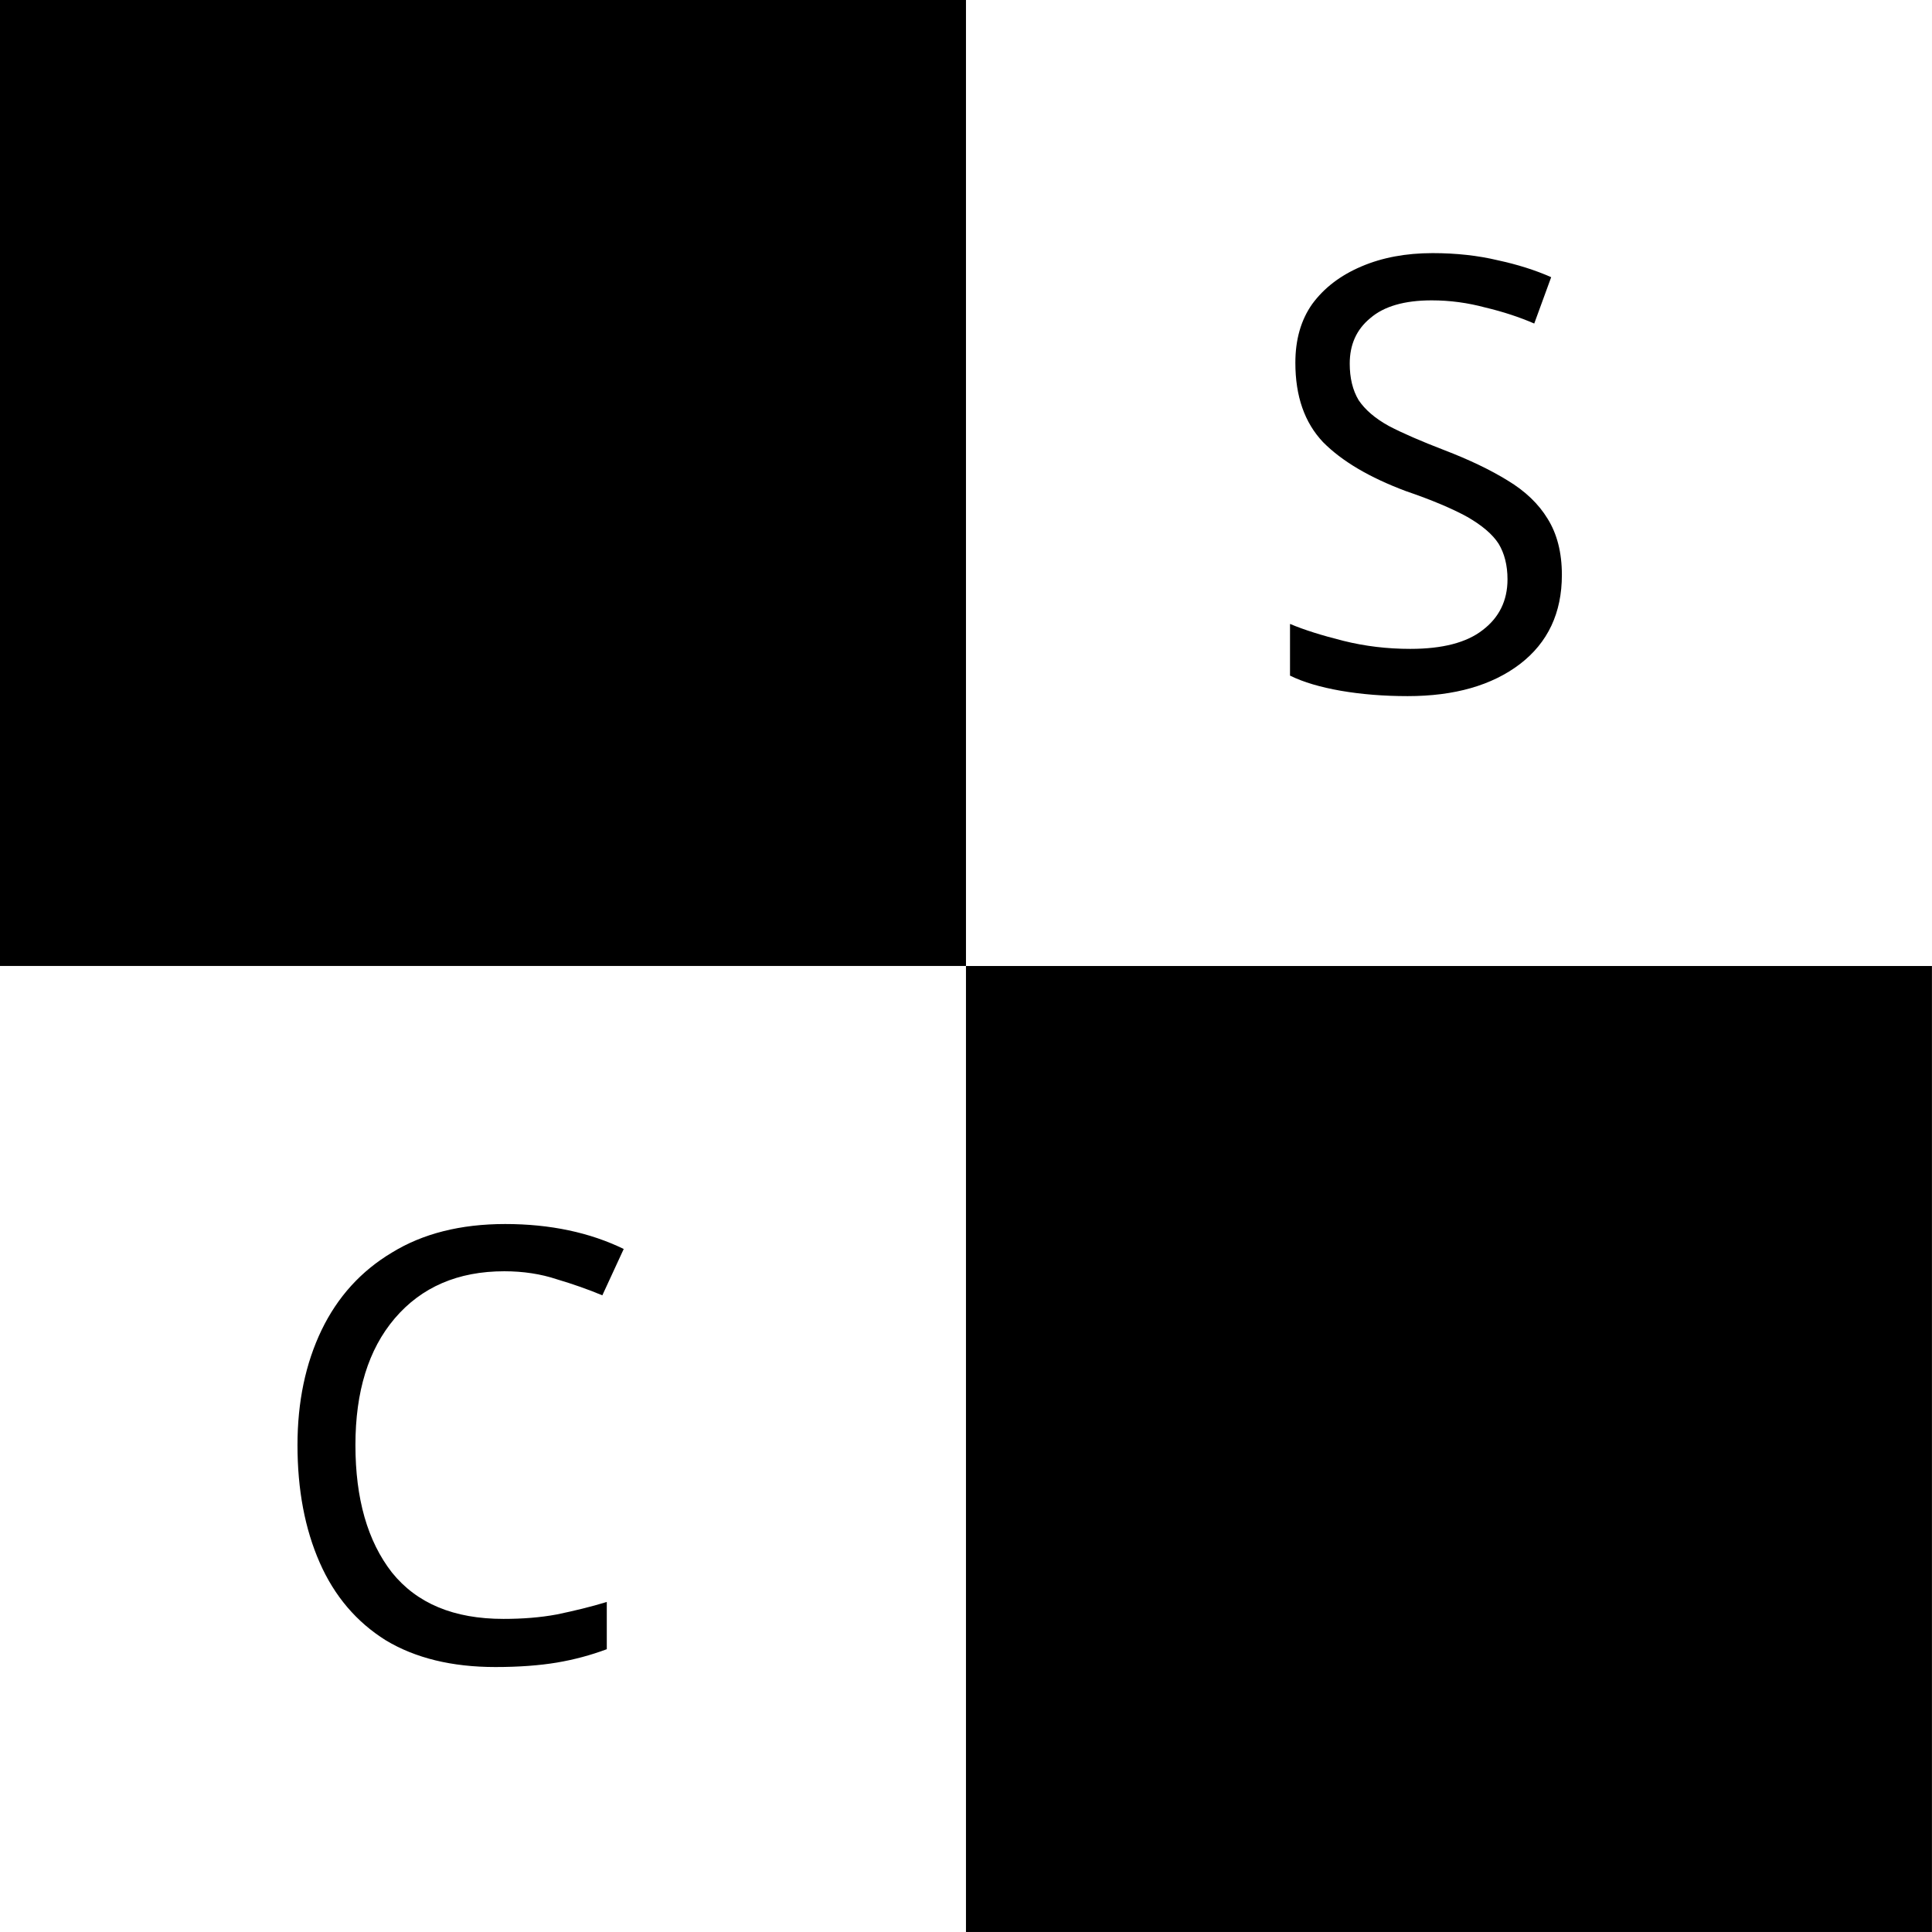
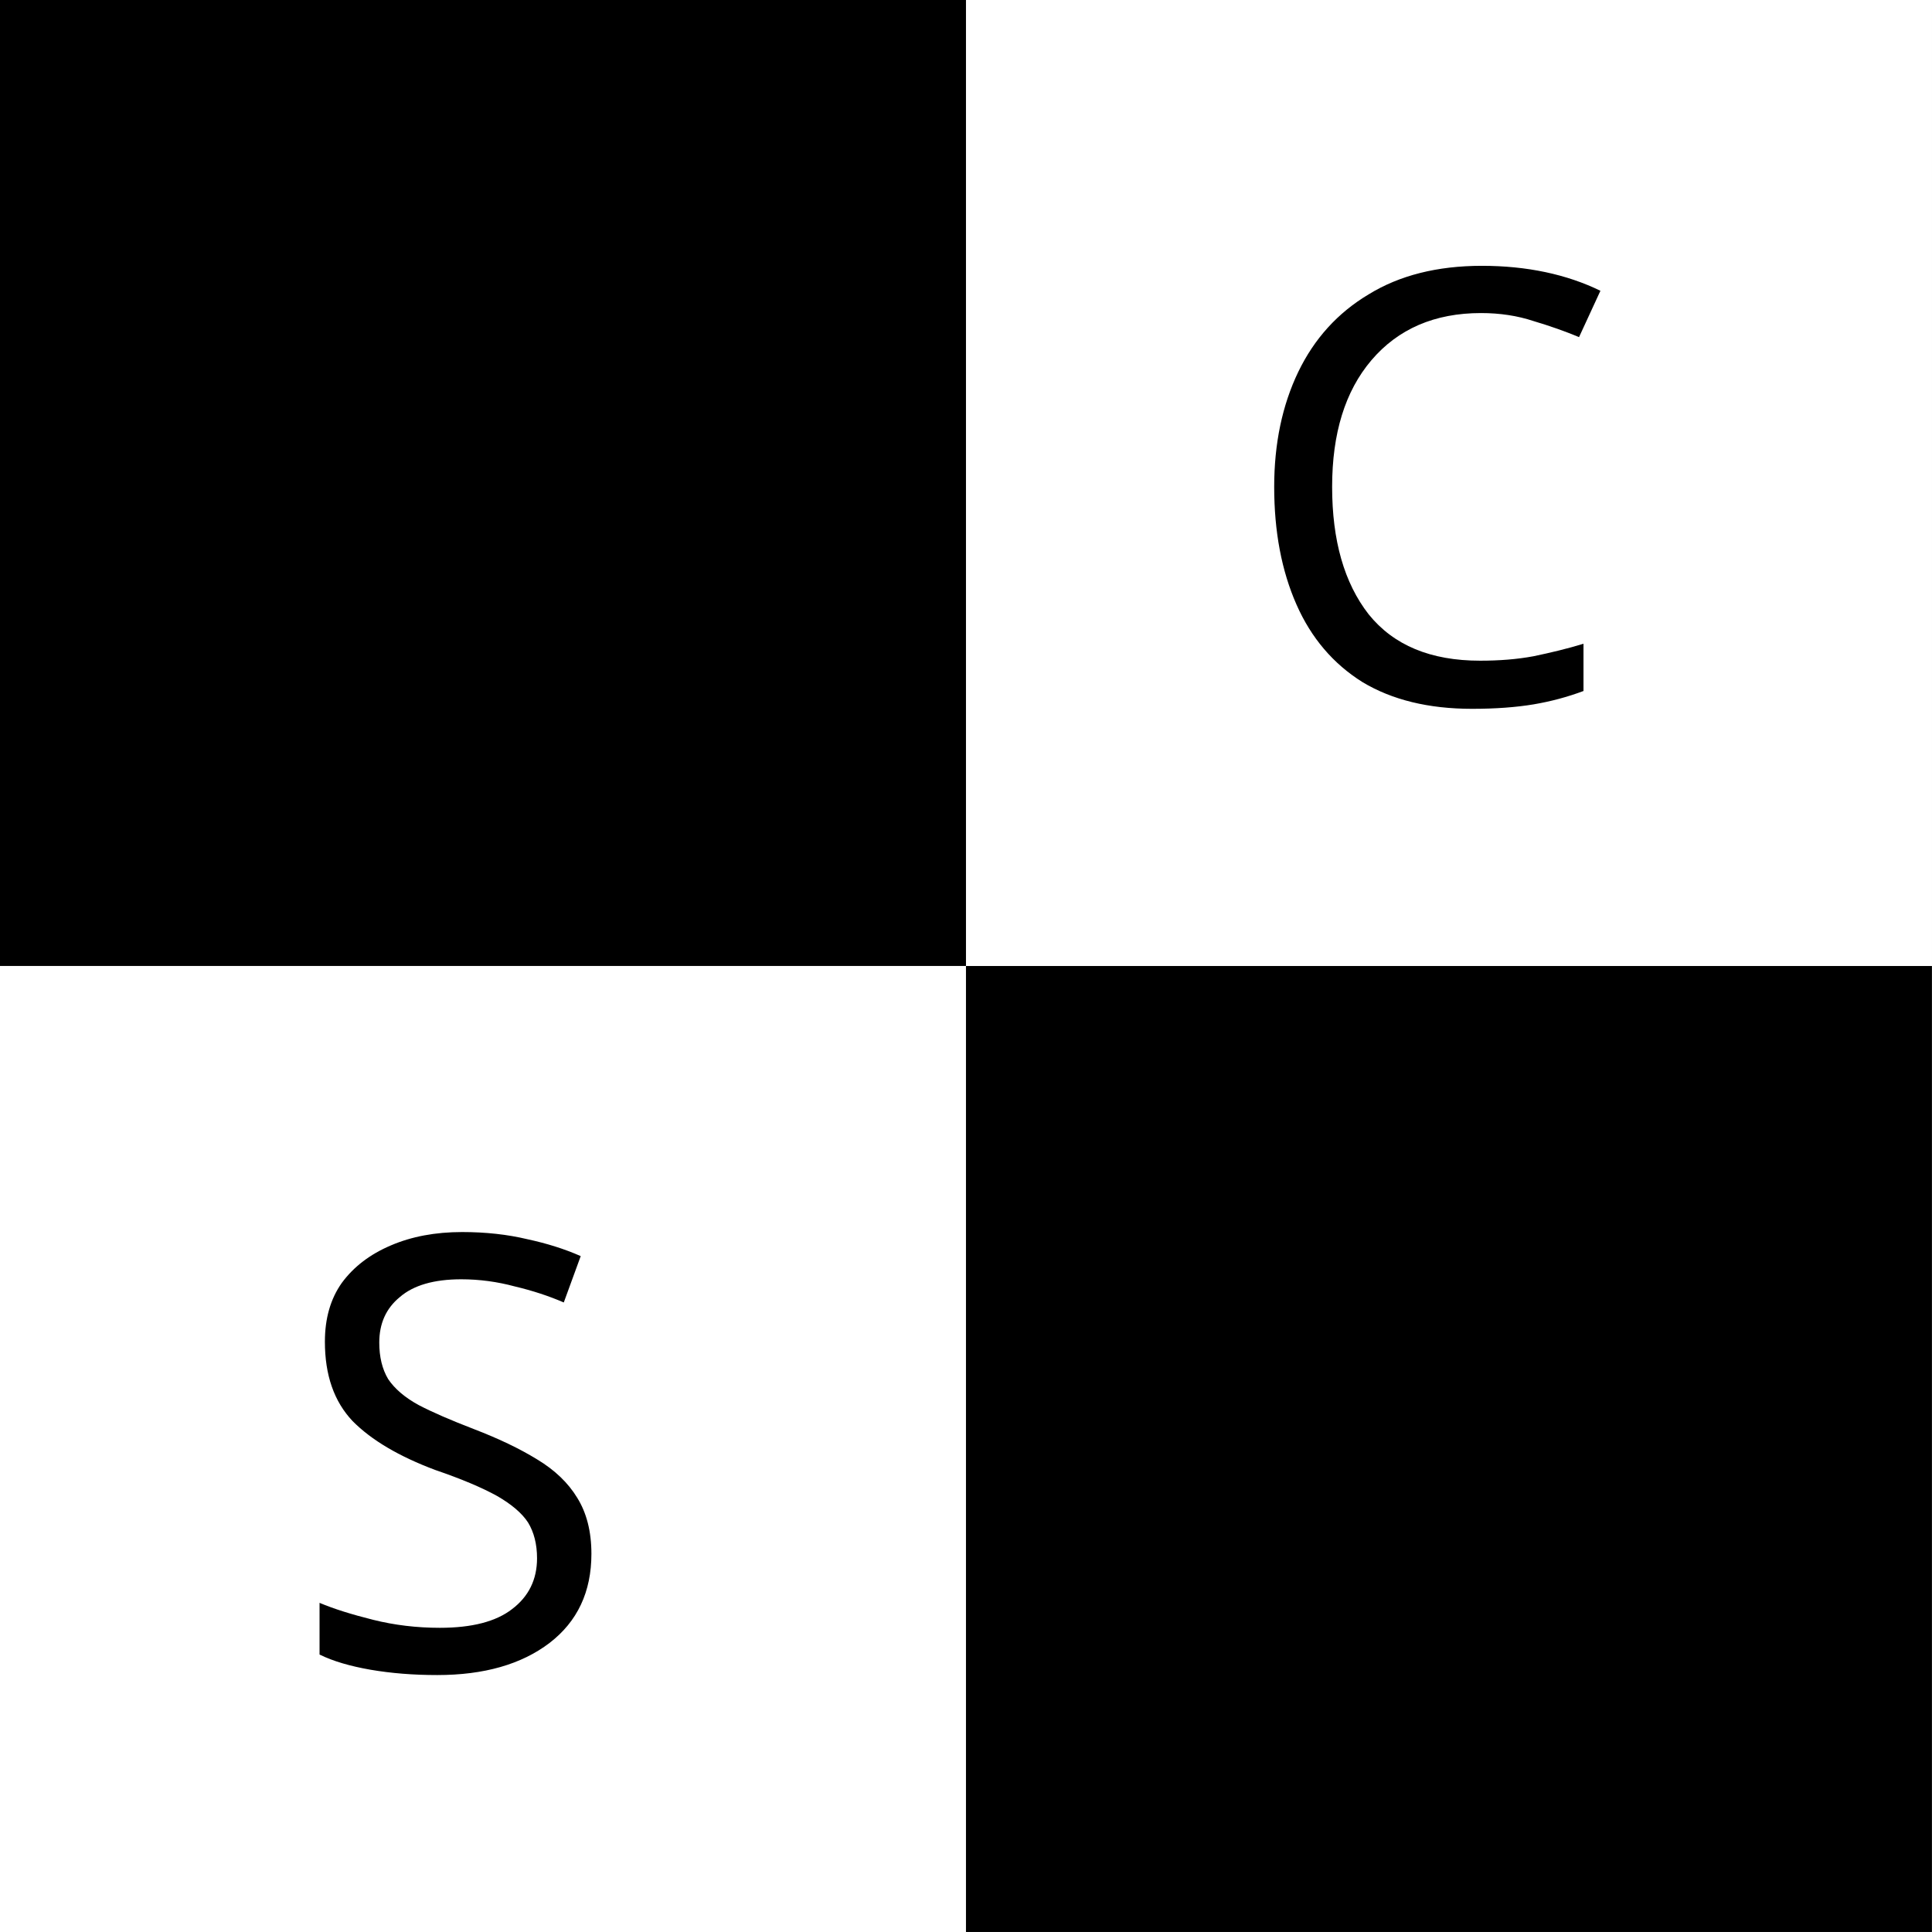
<svg xmlns="http://www.w3.org/2000/svg" width="128" height="128" viewBox="0 0 33.867 33.867" version="1.1" id="svg8">
  <defs id="defs2" />
  <g id="layer1" transform="translate(0,-263.1333)">
    <rect style="fill:#ffffff;fill-opacity:1;stroke-width:5.894;stroke-miterlimit:4;stroke-dasharray:none" id="rect821-3-6" width="16.933" height="16.933" x="-1.7763568e-15" y="280.067" />
    <rect style="stroke-width:5.894;stroke-miterlimit:4;stroke-dasharray:none;fill:#ffffff;fill-opacity:1" id="rect821-3" width="16.933" height="16.933" x="16.933" y="263.133" />
    <rect style="stroke-width:5.894;stroke-miterlimit:4;stroke-dasharray:none" id="rect821" width="16.933" height="16.933" x="0" y="263.133" />
    <rect style="stroke-width:5.934;stroke-miterlimit:4;stroke-dasharray:none" id="rect823" width="16.933" height="16.933" x="16.933" y="280.067" />
-     <text xml:space="preserve" style="font-style:normal;font-weight:normal;font-size:10.583px;line-height:1.25;font-family:sans-serif;letter-spacing:0px;word-spacing:0px;fill:#000000;fill-opacity:1;stroke:none;stroke-width:0.265" x="22.066" y="275.228" id="text827">
-       <tspan id="tspan825" x="22.066" y="275.228" style="stroke-width:0.265">S</tspan>
+     <text xml:space="preserve" style="font-style:normal;font-weight:normal;font-size:10.583px;line-height:1.25;font-family:sans-serif;letter-spacing:0px;word-spacing:0px;fill:#000000;fill-opacity:1;stroke:none;stroke-width:0.265" x="21.695" y="275.452" id="text827">
+       <tspan id="tspan825" x="21.695" y="275.452" style="stroke-width:0.265">C</tspan>
    </text>
-     <text xml:space="preserve" style="font-style:normal;font-weight:normal;font-size:10.583px;line-height:1.25;font-family:sans-serif;letter-spacing:0px;word-spacing:0px;fill:#000000;fill-opacity:1;stroke:none;stroke-width:0.265" x="4.575" y="292.248" id="text831">
-       <tspan id="tspan829" x="4.575" y="292.248" style="stroke-width:0.265">C</tspan>
+     <text xml:space="preserve" style="font-style:normal;font-weight:normal;font-size:10.583px;line-height:1.25;font-family:sans-serif;letter-spacing:0px;word-spacing:0px;fill:#000000;fill-opacity:1;stroke:none;stroke-width:0.265" x="5.053" y="292.386" id="text831">
+       <tspan id="tspan829" x="5.053" y="292.386" style="stroke-width:0.265">S</tspan>
    </text>
  </g>
</svg>
